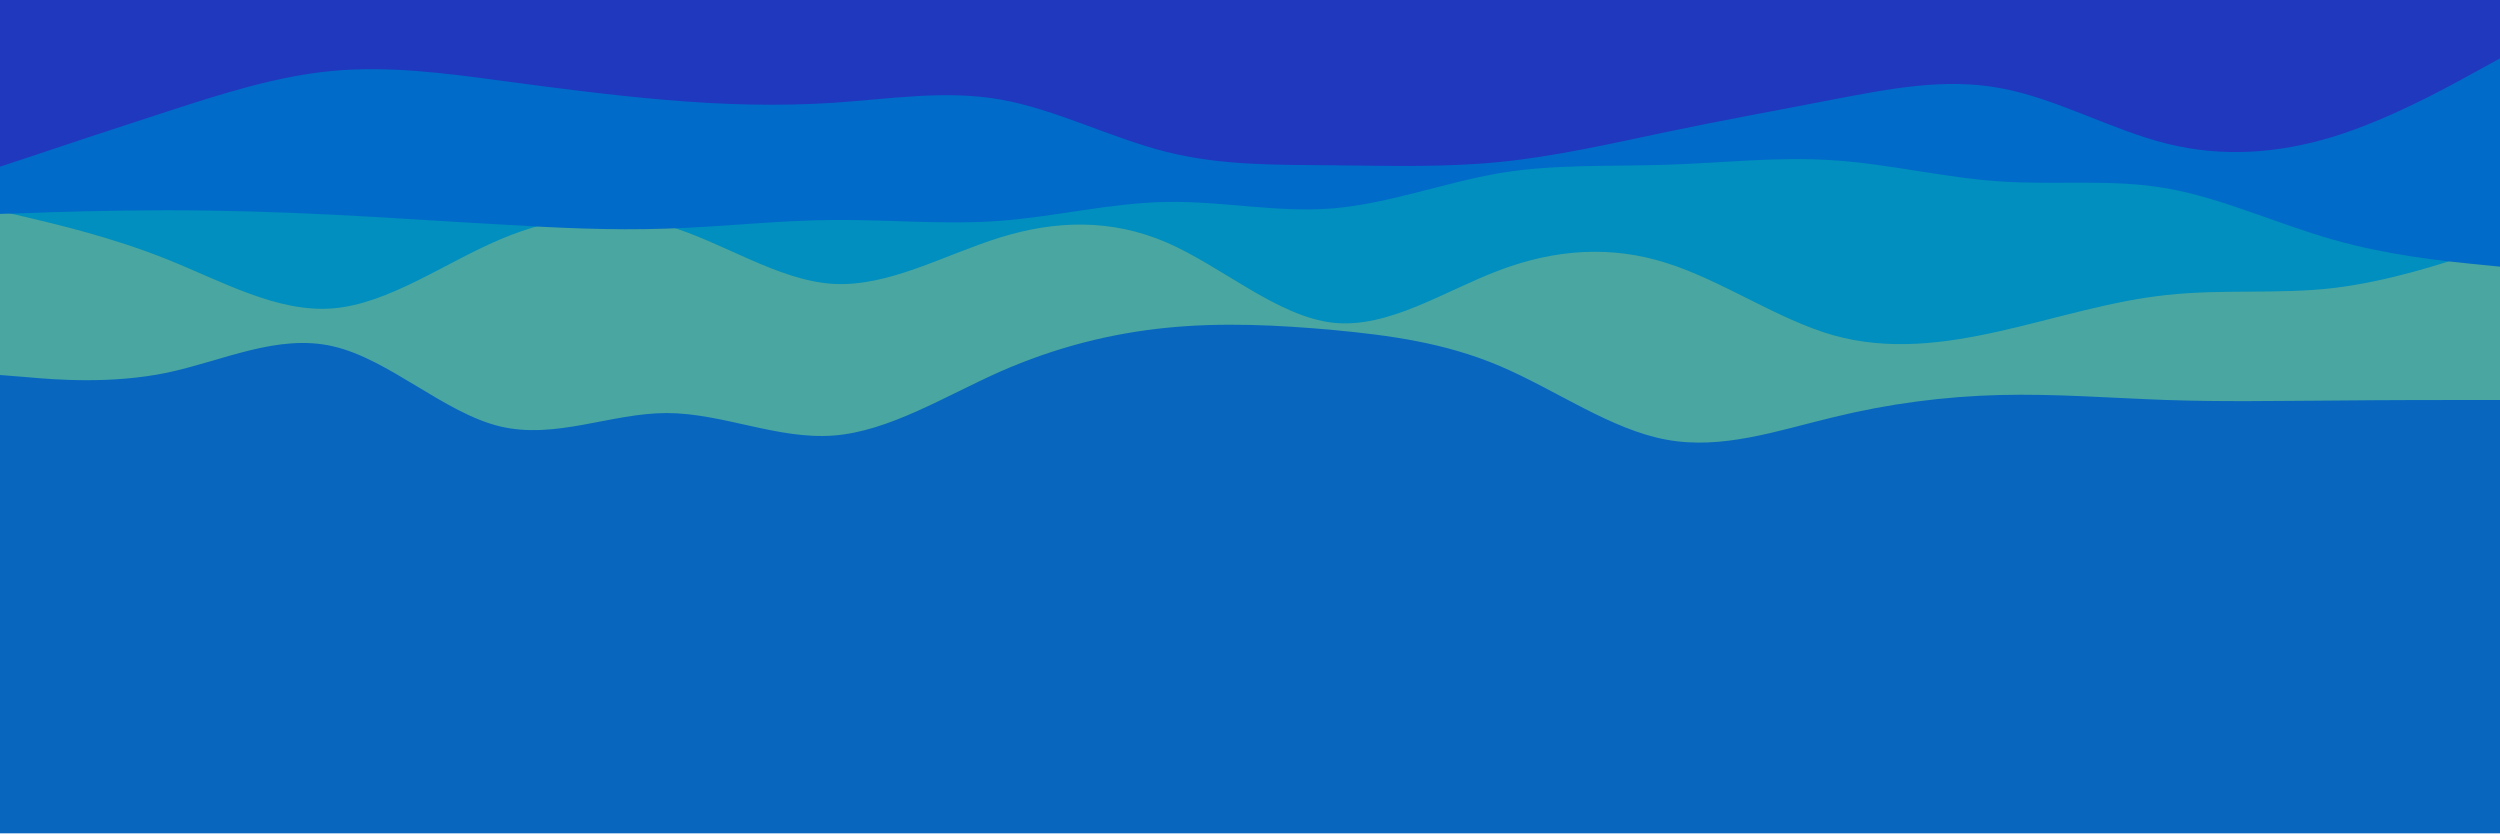
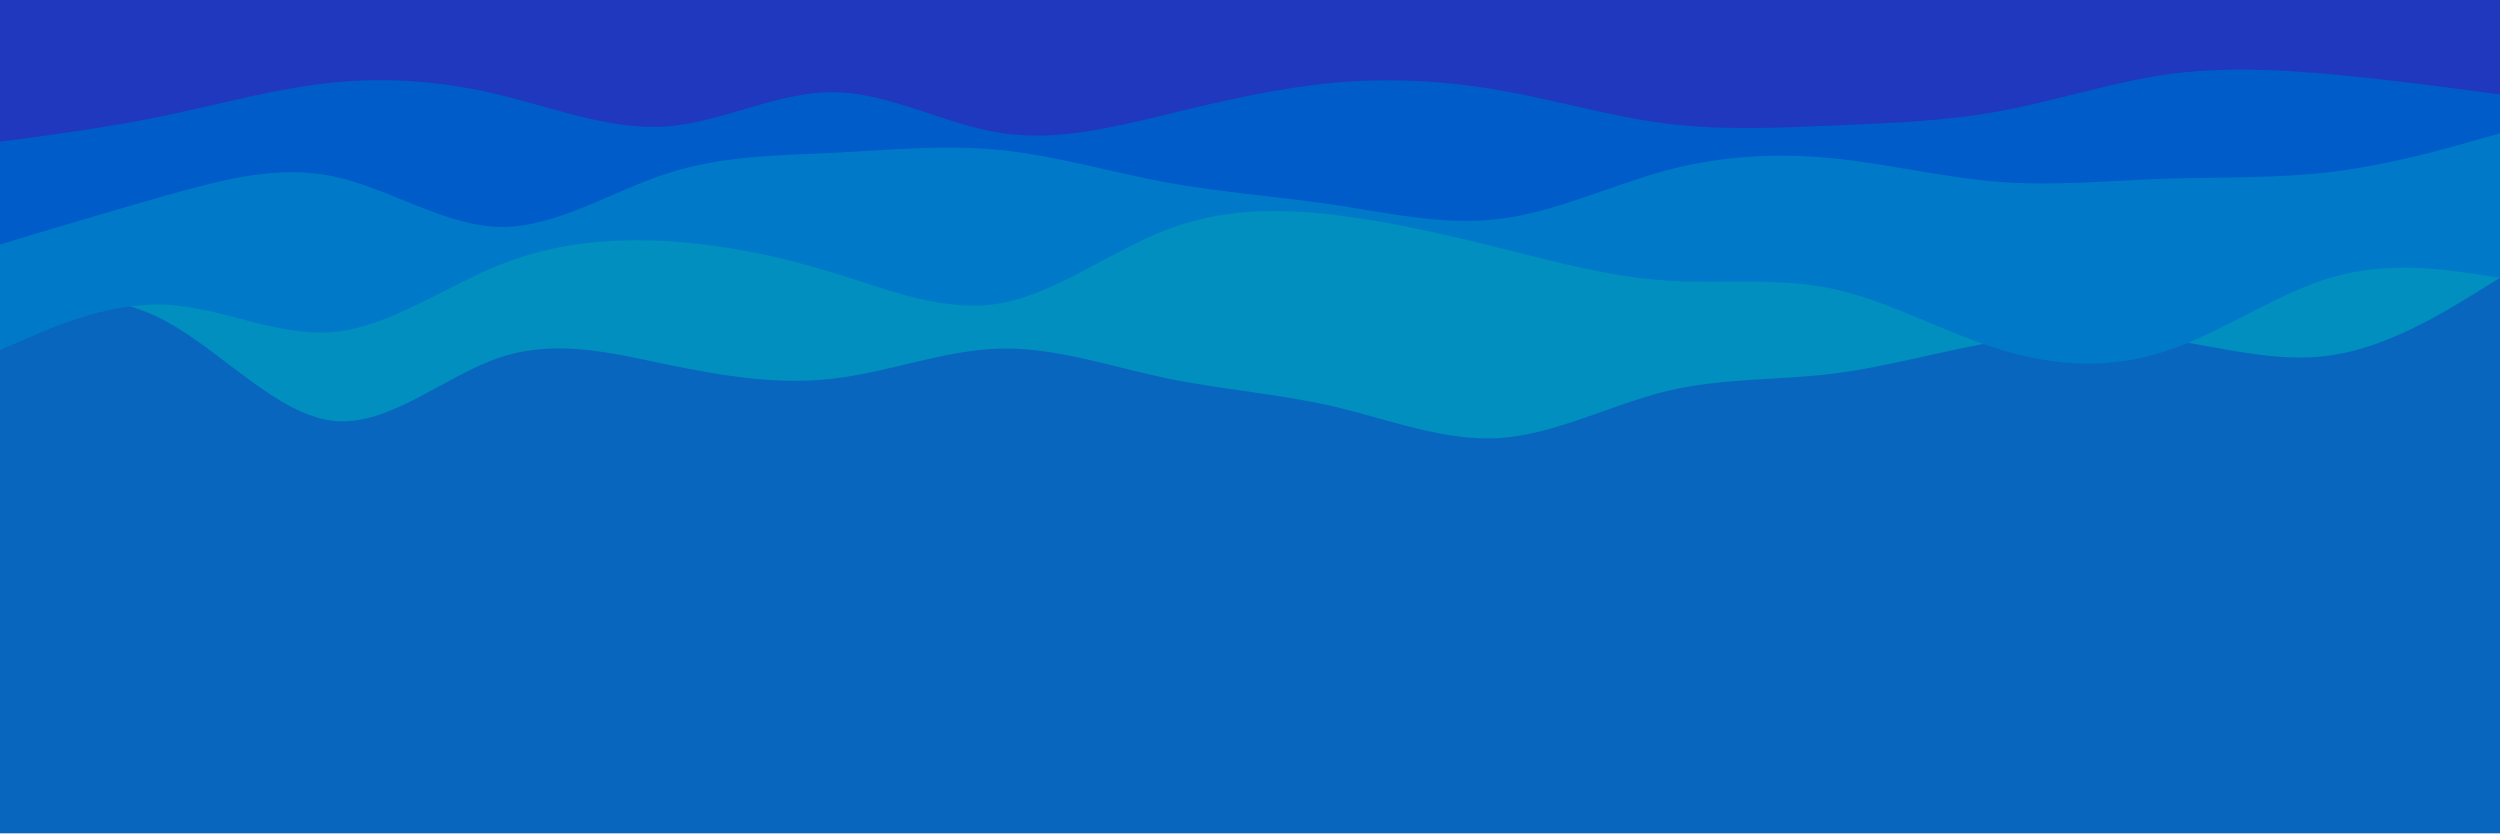
<svg xmlns="http://www.w3.org/2000/svg" id="visual" viewBox="0 0 900 300" width="900" height="300" version="1.1">
  <rect x="0" y="0" width="900" height="300" fill="#0866bf" />
-   <path d="M0 135L10 135.8C20 136.7 40 138.3 60 134.2C80 130 100 120 120 124.7C140 129.3 160 148.7 180 153.5C200 158.3 220 148.7 240 148.7C260 148.7 280 158.3 300 156.8C320 155.3 340 142.7 360 133.8C380 125 400 120 420 118C440 116 460 117 480 118.8C500 120.7 520 123.3 540 131.8C560 140.3 580 154.7 600 158.3C620 162 640 155 660 150.2C680 145.3 700 142.7 720 142.2C740 141.7 760 143.3 780 144C800 144.7 820 144.3 840 144.2C860 144 880 144 890 144L900 144L900 0L890 0C880 0 860 0 840 0C820 0 800 0 780 0C760 0 740 0 720 0C700 0 680 0 660 0C640 0 620 0 600 0C580 0 560 0 540 0C520 0 500 0 480 0C460 0 440 0 420 0C400 0 380 0 360 0C340 0 320 0 300 0C280 0 260 0 240 0C220 0 200 0 180 0C160 0 140 0 120 0C100 0 80 0 60 0C40 0 20 0 10 0L0 0Z" fill="#4aa6a0" />
-   <path d="M0 76L10 78.3C20 80.7 40 85.3 60 93.3C80 101.3 100 112.7 120 111C140 109.3 160 94.7 180 86.2C200 77.7 220 75.3 240 81.2C260 87 280 101 300 102.2C320 103.3 340 91.7 360 85.5C380 79.3 400 78.7 420 87.3C440 96 460 114 480 116.2C500 118.3 520 104.7 540 97.2C560 89.7 580 88.3 600 94.7C620 101 640 115 660 120.7C680 126.3 700 123.7 720 119.2C740 114.7 760 108.3 780 106.2C800 104 820 106 840 103.7C860 101.3 880 94.7 890 91.3L900 88L900 0L890 0C880 0 860 0 840 0C820 0 800 0 780 0C760 0 740 0 720 0C700 0 680 0 660 0C640 0 620 0 600 0C580 0 560 0 540 0C520 0 500 0 480 0C460 0 440 0 420 0C400 0 380 0 360 0C340 0 320 0 300 0C280 0 260 0 240 0C220 0 200 0 180 0C160 0 140 0 120 0C100 0 80 0 60 0C40 0 20 0 10 0L0 0Z" fill="#008fbe" />
-   <path d="M0 77L10 76.7C20 76.3 40 75.7 60 75.7C80 75.7 100 76.3 120 77.3C140 78.3 160 79.7 180 80.8C200 82 220 83 240 82.3C260 81.7 280 79.3 300 79.2C320 79 340 81 360 79.5C380 78 400 73 420 72.7C440 72.3 460 76.7 480 75C500 73.3 520 65.7 540 62.3C560 59 580 60 600 59.3C620 58.7 640 56.3 660 57.7C680 59 700 64 720 65.3C740 66.7 760 64.3 780 67.8C800 71.3 820 80.7 840 86.3C860 92 880 94 890 95L900 96L900 0L890 0C880 0 860 0 840 0C820 0 800 0 780 0C760 0 740 0 720 0C700 0 680 0 660 0C640 0 620 0 600 0C580 0 560 0 540 0C520 0 500 0 480 0C460 0 440 0 420 0C400 0 380 0 360 0C340 0 320 0 300 0C280 0 260 0 240 0C220 0 200 0 180 0C160 0 140 0 120 0C100 0 80 0 60 0C40 0 20 0 10 0L0 0Z" fill="#006bc8" />
-   <path d="M0 60L10 56.7C20 53.3 40 46.7 60 40.2C80 33.7 100 27.3 120 25.5C140 23.7 160 26.3 180 29C200 31.7 220 34.3 240 36C260 37.7 280 38.3 300 37C320 35.7 340 32.3 360 35.8C380 39.3 400 49.7 420 54.7C440 59.7 460 59.3 480 59.5C500 59.7 520 60.3 540 58.3C560 56.3 580 51.7 600 47.5C620 43.3 640 39.7 660 35.8C680 32 700 28 720 31.7C740 35.3 760 46.7 780 51.7C800 56.7 820 55.3 840 49.2C860 43 880 32 890 26.5L900 21L900 0L890 0C880 0 860 0 840 0C820 0 800 0 780 0C760 0 740 0 720 0C700 0 680 0 660 0C640 0 620 0 600 0C580 0 560 0 540 0C520 0 500 0 480 0C460 0 440 0 420 0C400 0 380 0 360 0C340 0 320 0 300 0C280 0 260 0 240 0C220 0 200 0 180 0C160 0 140 0 120 0C100 0 80 0 60 0C40 0 20 0 10 0L0 0Z" fill="#1f38be" />
+   <path d="M0 107L10 106.5C20 106 40 105 60 115.8C80 126.7 100 149.3 120 151.5C140 153.7 160 135.3 180 128.7C200 122 220 127 240 131.2C260 135.3 280 138.7 300 136.3C320 134 340 126 360 125.5C380 125 400 132 420 136.2C440 140.3 460 141.7 480 146.3C500 151 520 159 540 157.7C560 156.3 580 145.7 600 140.8C620 136 640 137 660 134.5C680 132 700 126 720 122.8C740 119.7 760 119.3 780 122.2C800 125 820 131 840 127.8C860 124.7 880 112.3 890 106.2L900 100L900 0L890 0C880 0 860 0 840 0C820 0 800 0 780 0C760 0 740 0 720 0C700 0 680 0 660 0C640 0 620 0 600 0C580 0 560 0 540 0C520 0 500 0 480 0C460 0 440 0 420 0C400 0 380 0 360 0C340 0 320 0 300 0C280 0 260 0 240 0C220 0 200 0 180 0C160 0 140 0 120 0C100 0 80 0 60 0C40 0 20 0 10 0L0 0Z" fill="#008fbe" />
+   <path d="M0 126L10 121.7C20 117.3 40 108.7 60 109.7C80 110.7 100 121.3 120 119.5C140 117.7 160 103.3 180 95.3C200 87.3 220 85.7 240 86.8C260 88 280 92 300 98.2C320 104.3 340 112.7 360 109.2C380 105.7 400 90.3 420 82.7C440 75 460 75 480 77.3C500 79.7 520 84.3 540 89.3C560 94.3 580 99.7 600 101C620 102.3 640 99.7 660 104C680 108.3 700 119.7 720 125.8C740 132 760 133 780 126.3C800 119.7 820 105.3 840 99.7C860 94 880 97 890 98.5L900 100L900 0L890 0C880 0 860 0 840 0C820 0 800 0 780 0C760 0 740 0 720 0C700 0 680 0 660 0C640 0 620 0 600 0C580 0 560 0 540 0C520 0 500 0 480 0C460 0 440 0 420 0C400 0 380 0 360 0C340 0 320 0 300 0C280 0 260 0 240 0C220 0 200 0 180 0C160 0 140 0 120 0C100 0 80 0 60 0C40 0 20 0 10 0L0 0Z" fill="#0079c9" />
+   <path d="M0 88L10 85C20 82 40 76 60 70.3C80 64.7 100 59.3 120 63.5C140 67.7 160 81.3 180 81.7C200 82 220 69 240 62.5C260 56 280 56 300 55C320 54 340 52 360 54C380 56 400 62 420 65.7C440 69.3 460 70.7 480 73.7C500 76.7 520 81.3 540 78.8C560 76.3 580 66.7 600 61.3C620 56 640 55 660 57C680 59 700 64 720 65.5C740 67 760 65 780 64.3C800 63.7 820 64.3 840 61.8C860 59.3 880 53.7 890 50.8L900 48L900 0L890 0C880 0 860 0 840 0C820 0 800 0 780 0C760 0 740 0 720 0C700 0 680 0 660 0C640 0 620 0 600 0C580 0 560 0 540 0C520 0 500 0 480 0C460 0 440 0 420 0C400 0 380 0 360 0C340 0 320 0 300 0C280 0 260 0 240 0C220 0 200 0 180 0C160 0 140 0 120 0C100 0 80 0 60 0C40 0 20 0 10 0L0 0Z" fill="#005cc8" />
+   <path d="M0 51L10 49.7C20 48.3 40 45.7 60 41.5C80 37.3 100 31.7 120 29.7C140 27.7 160 29.3 180 34.2C200 39 220 47 240 45.5C260 44 280 33 300 33.2C320 33.3 340 44.7 360 47.8C380 51 400 46 420 41.2C440 36.3 460 31.7 480 29.8C500 28 520 29 540 32.5C560 36 580 42 600 44.5C620 47 640 46 660 45.2C680 44.3 700 43.7 720 40C740 36.3 760 29.7 780 26.8C800 24 820 25 840 26.8C860 28.7 880 31.3 890 32.7L900 34L900 0L890 0C880 0 860 0 840 0C820 0 800 0 780 0C760 0 740 0 720 0C700 0 680 0 660 0C640 0 620 0 600 0C580 0 560 0 540 0C520 0 500 0 480 0C460 0 440 0 420 0C400 0 380 0 360 0C340 0 320 0 300 0C280 0 260 0 240 0C220 0 200 0 180 0C160 0 140 0 120 0C100 0 80 0 60 0C40 0 20 0 10 0L0 0Z" fill="#1f38be" />
</svg>
